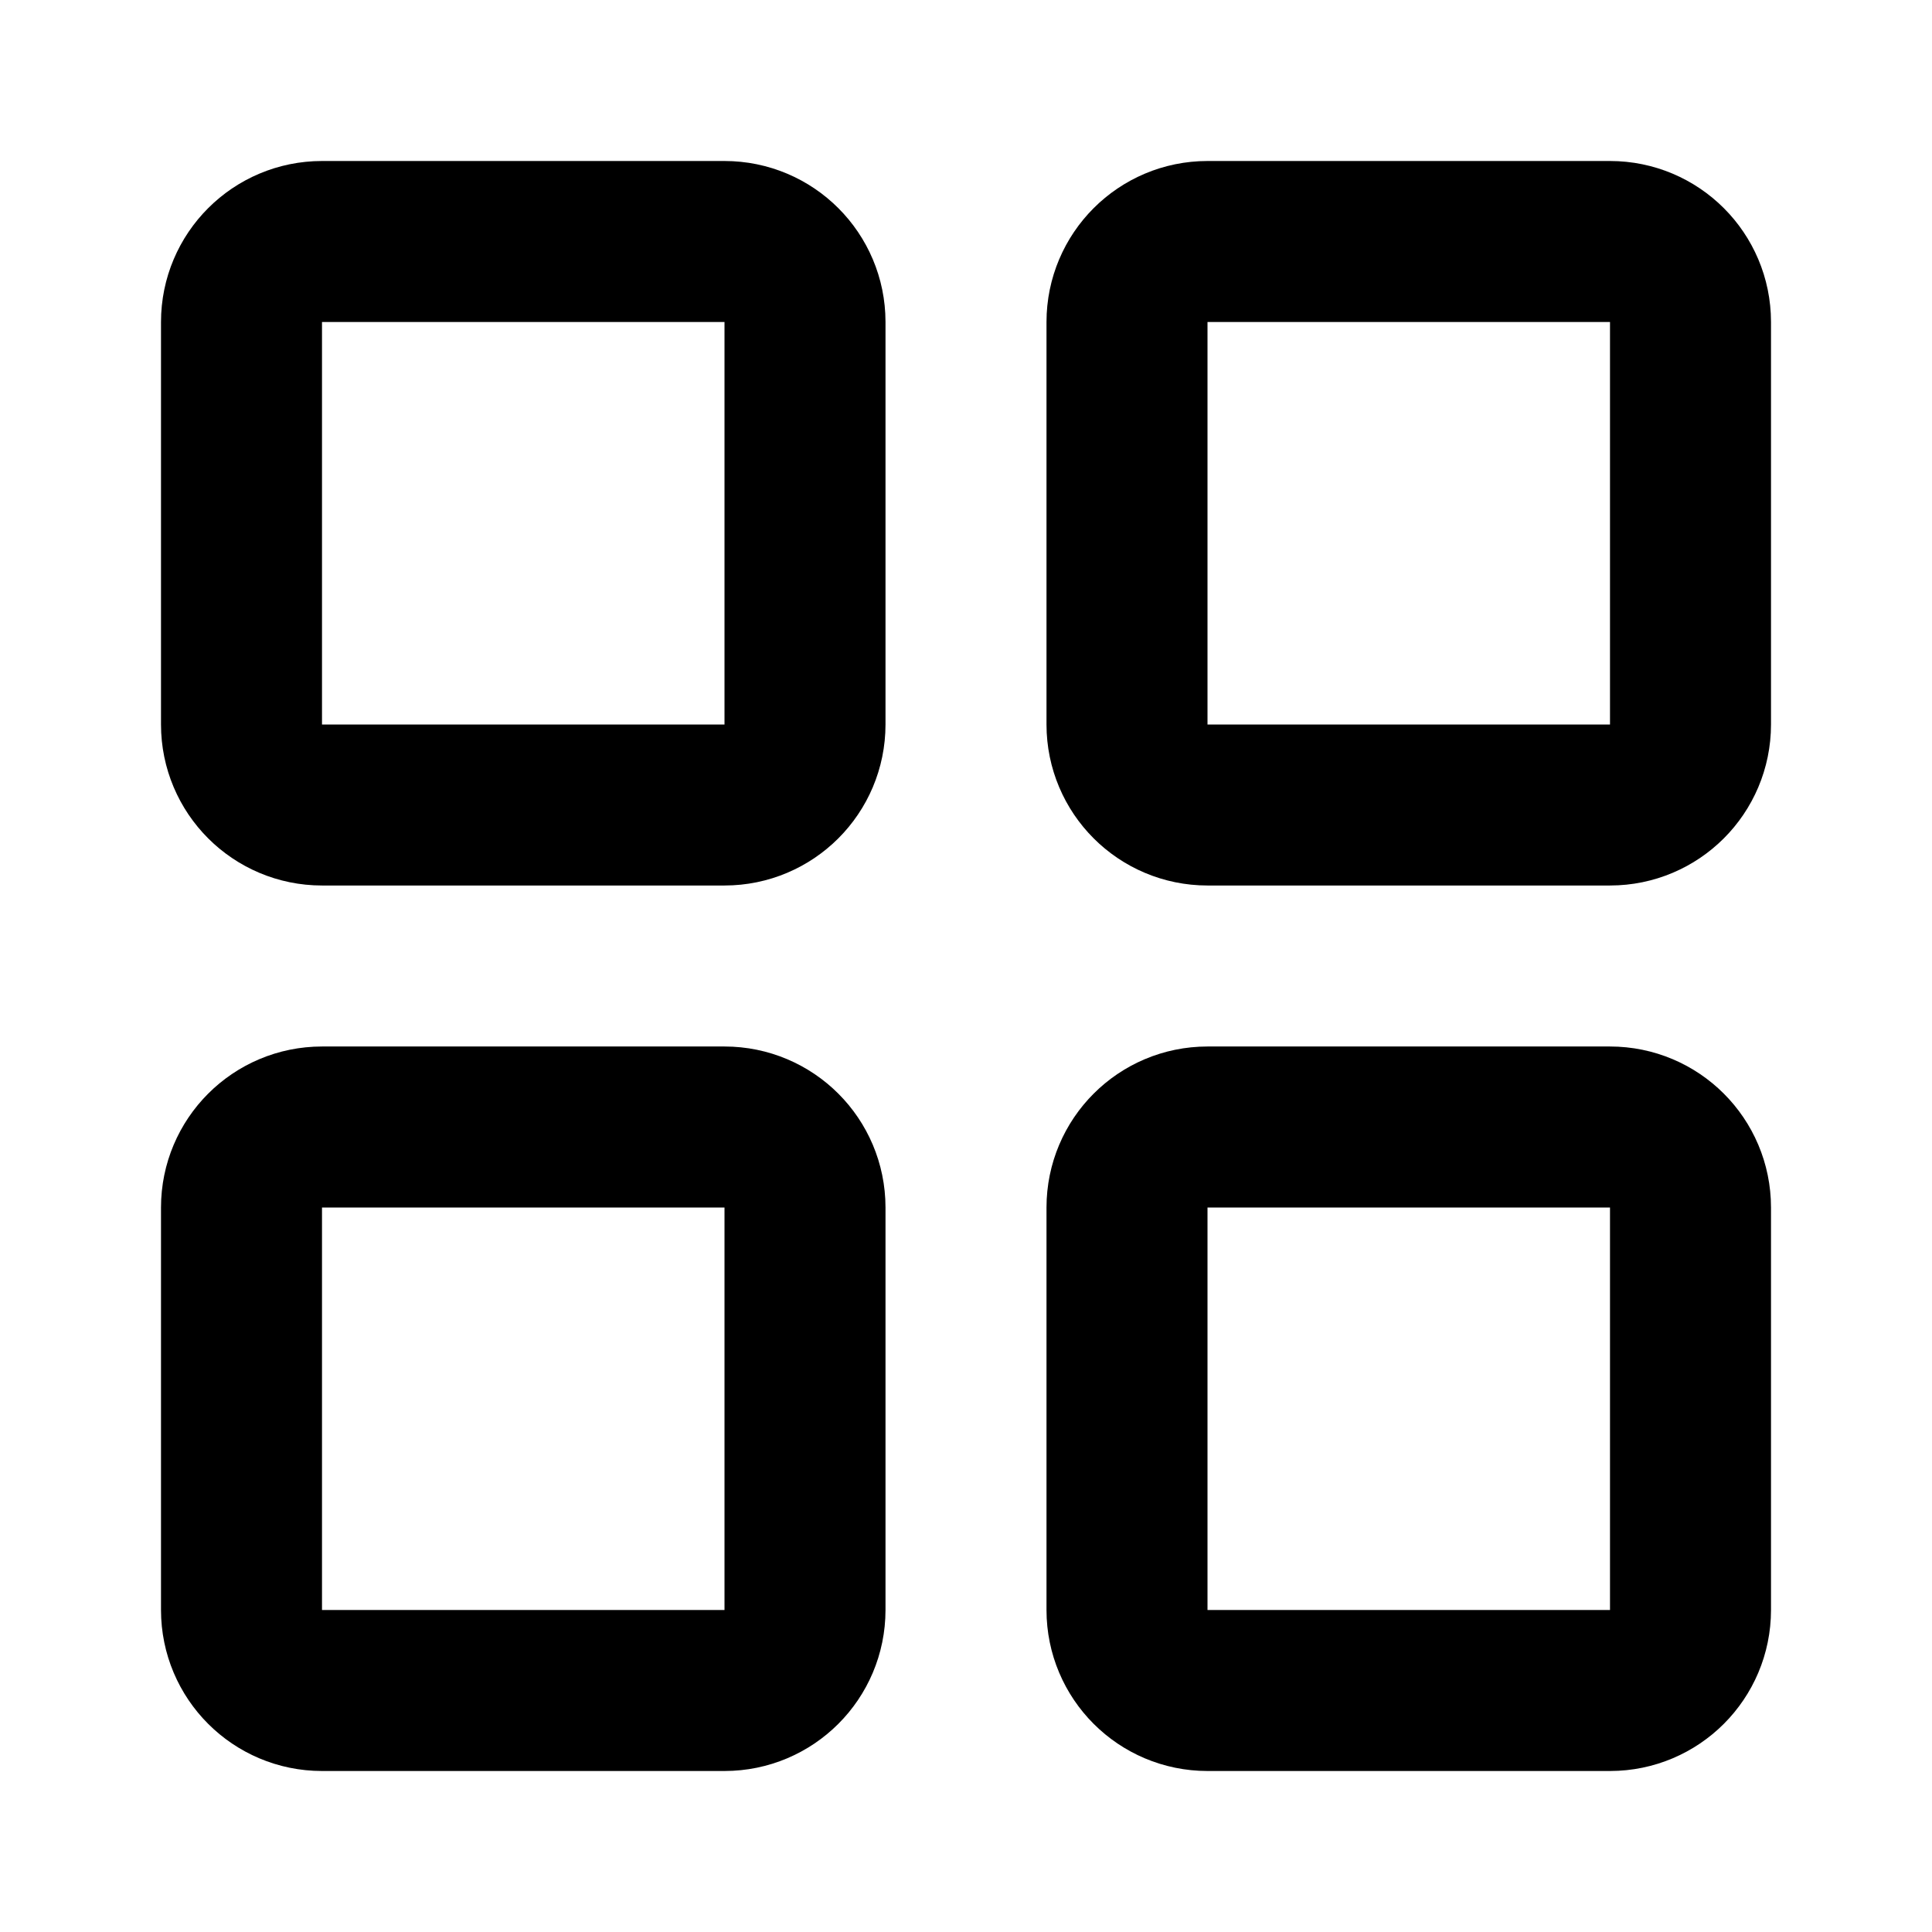
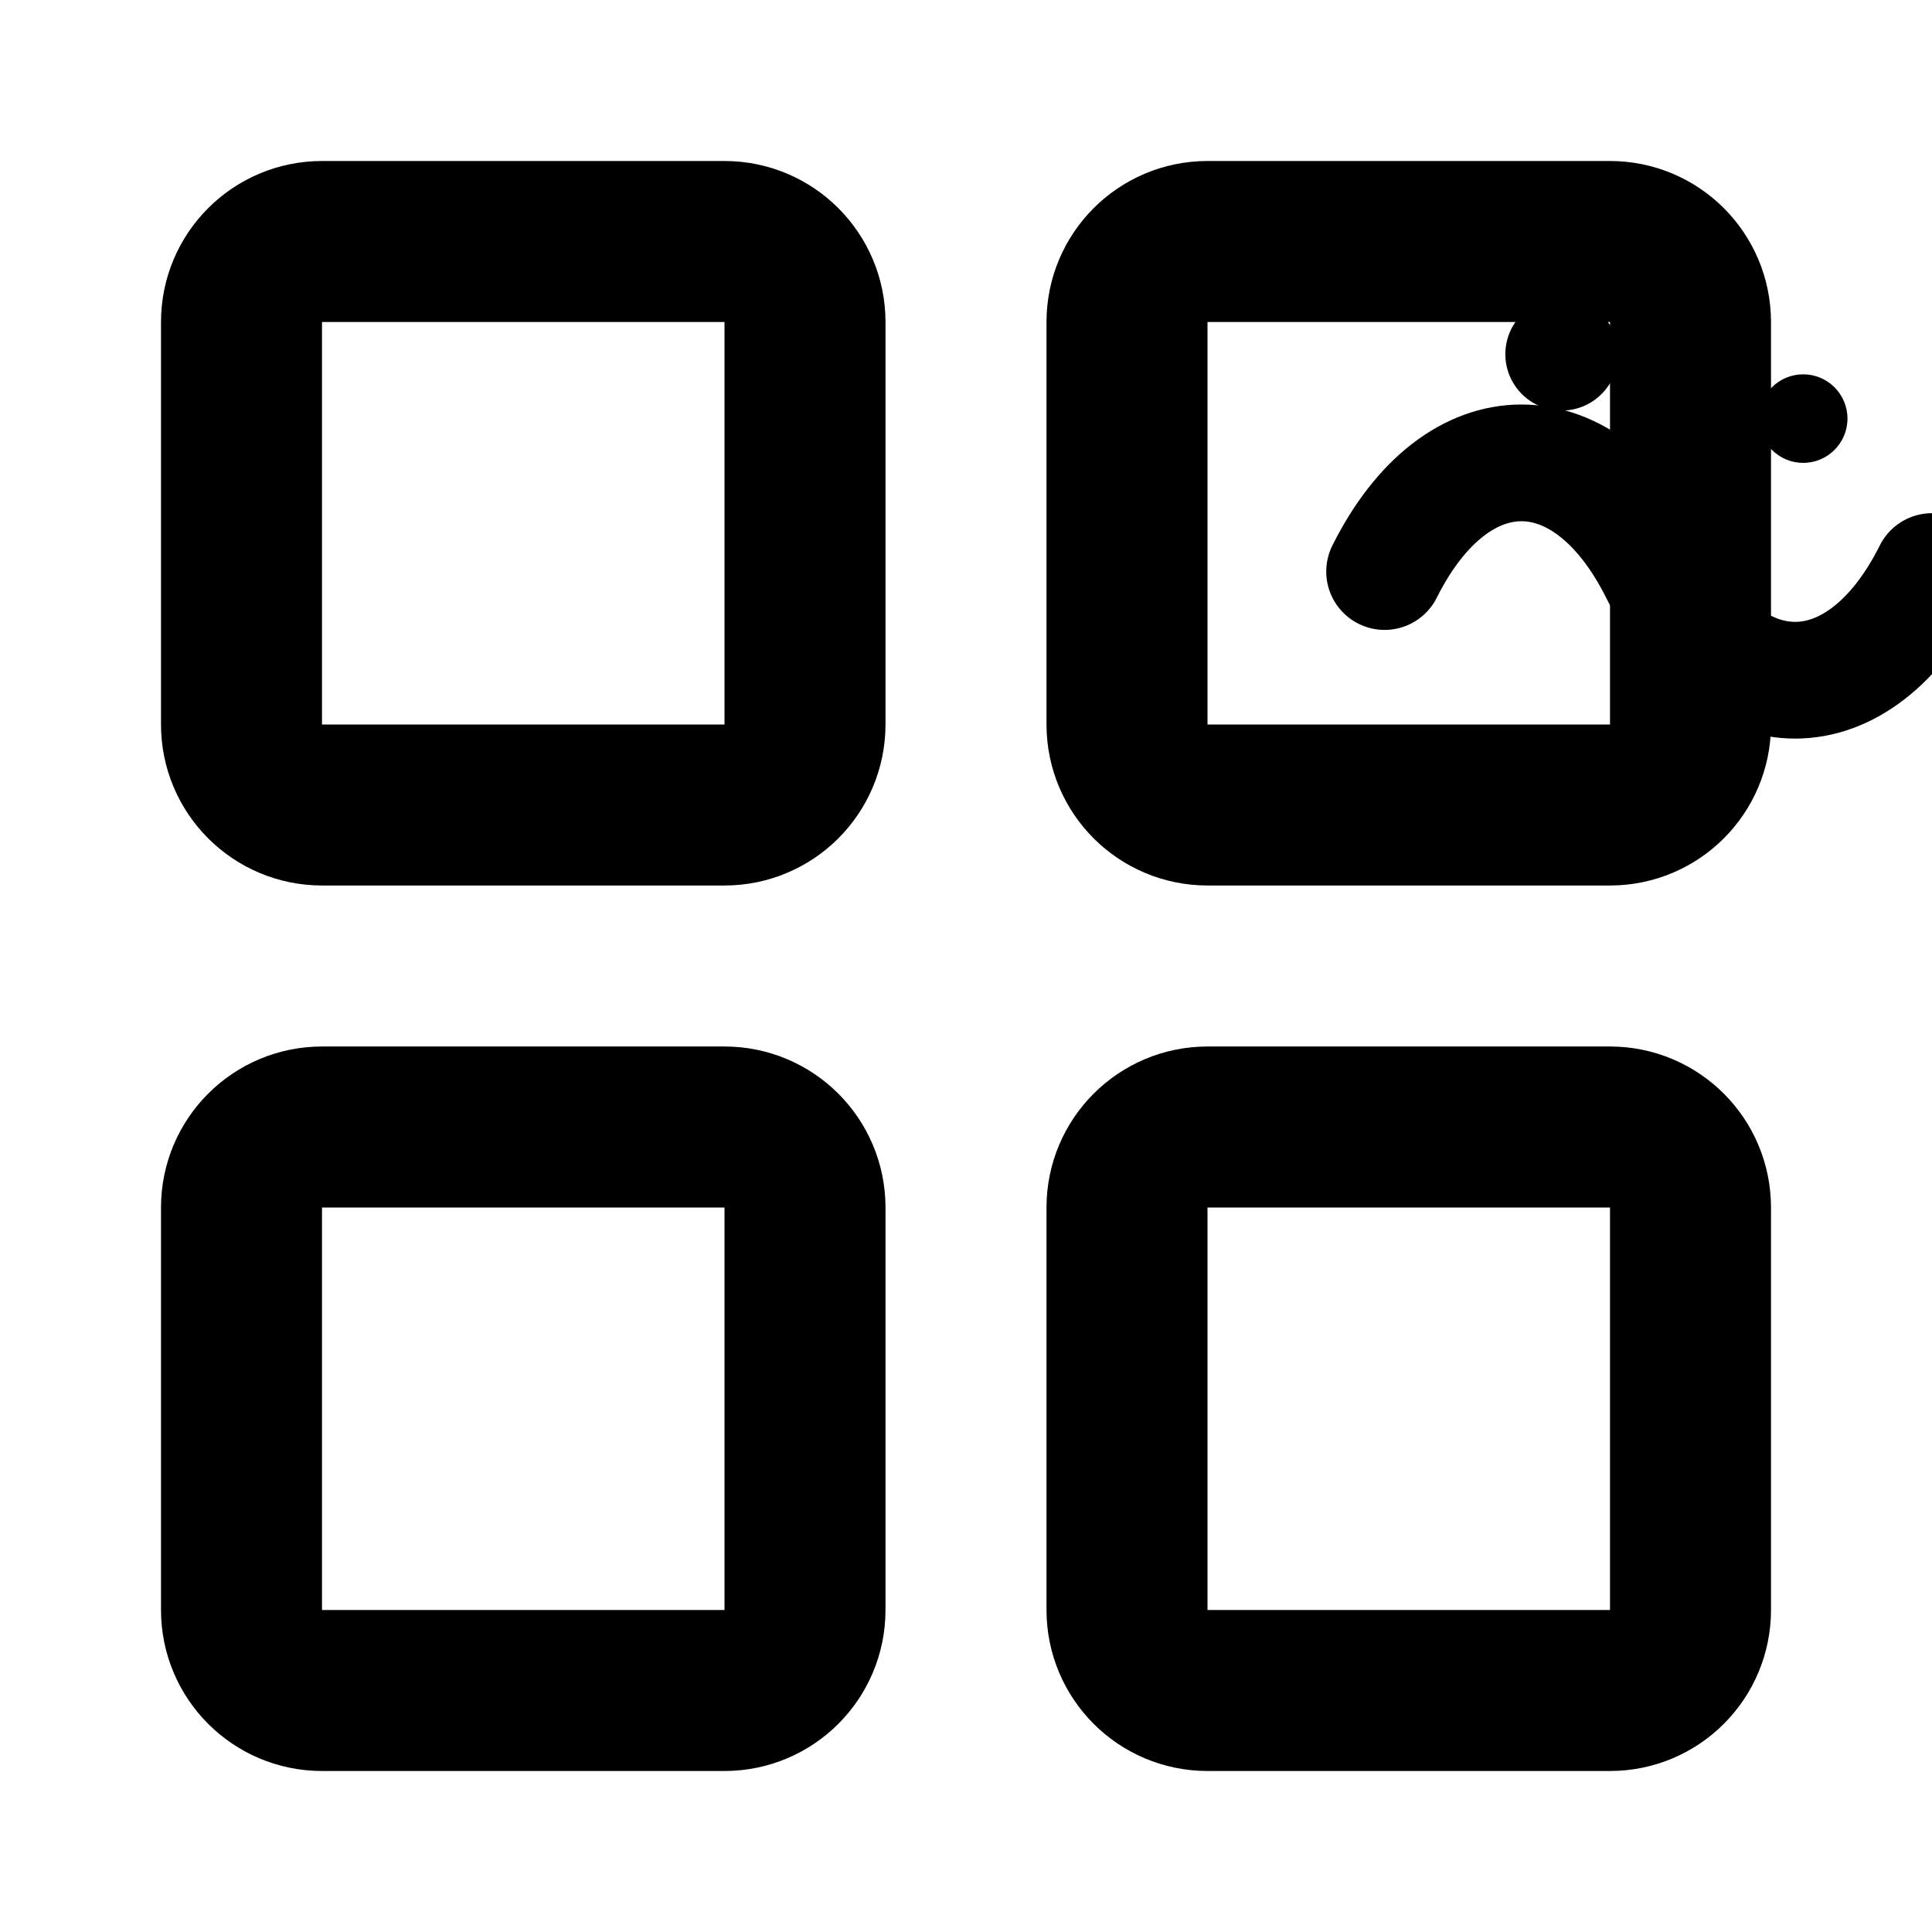
- <svg xmlns="http://www.w3.org/2000/svg" viewBox="0 0 24 24" fill="none" stroke="#000000" stroke-width="2" stroke-linecap="round" stroke-linejoin="round" role="img" aria-label="grid icon">
+ <svg xmlns="http://www.w3.org/2000/svg" viewBox="0 0 24 24" fill="none" stroke="#000000" stroke-width="2" stroke-linecap="round" stroke-linejoin="round" role="img" aria-labelledby="title desc">
  <rect x="3" y="3" width="7" height="7" rx="1" />
  <rect x="14" y="3" width="7" height="7" rx="1" />
  <rect x="3" y="14" width="7" height="7" rx="1" />
  <rect x="14" y="14" width="7" height="7" rx="1" />
+   <g id="binzeo-signature" aria-label="Binzeo signature">
+     <path d="M17.2 7.1c.9-1.8 2.5-1.8 3.4 0s2.5 1.8 3.4 0" stroke-width="1.45" />
+     <circle cx="19.4" cy="4.4" r="0.7" fill="#000000" stroke="none" />
+     <circle cx="22.4" cy="5.2" r="0.55" fill="#000000" stroke="none" />
+     <circle cx="23.1" cy="8.2" r="0.45" fill="#000000" stroke="none" />
+   </g>
</svg>
